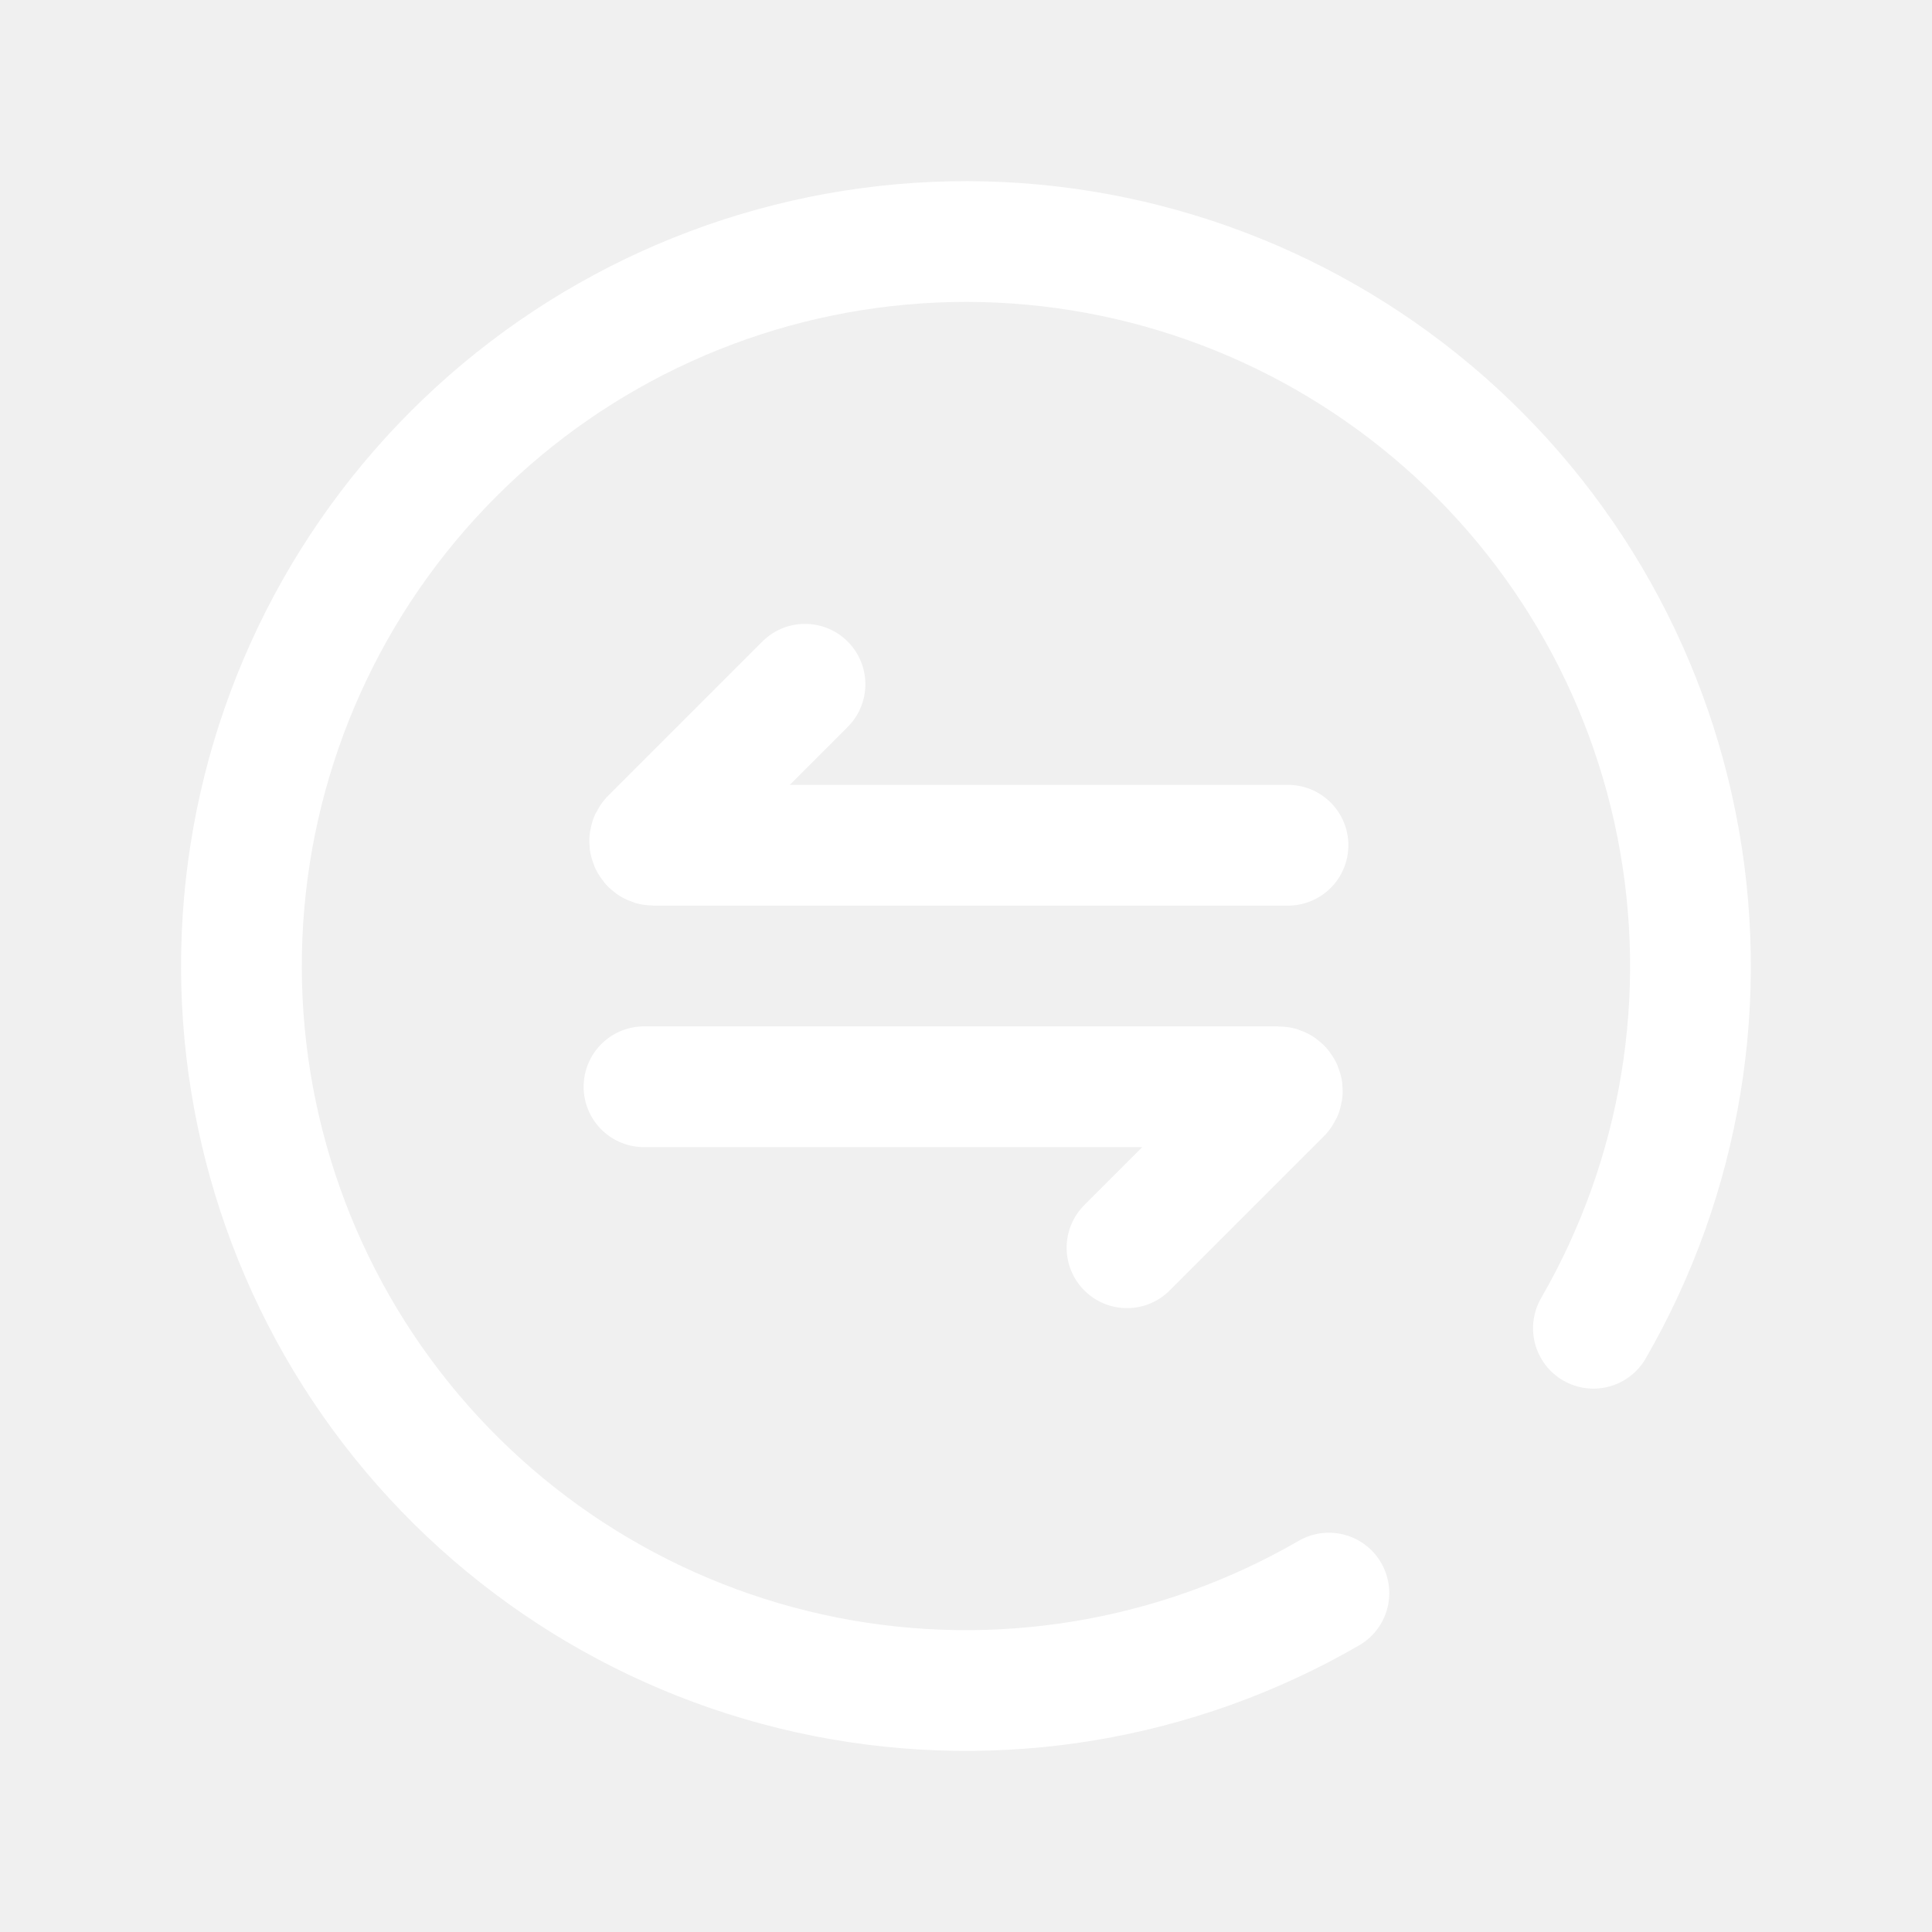
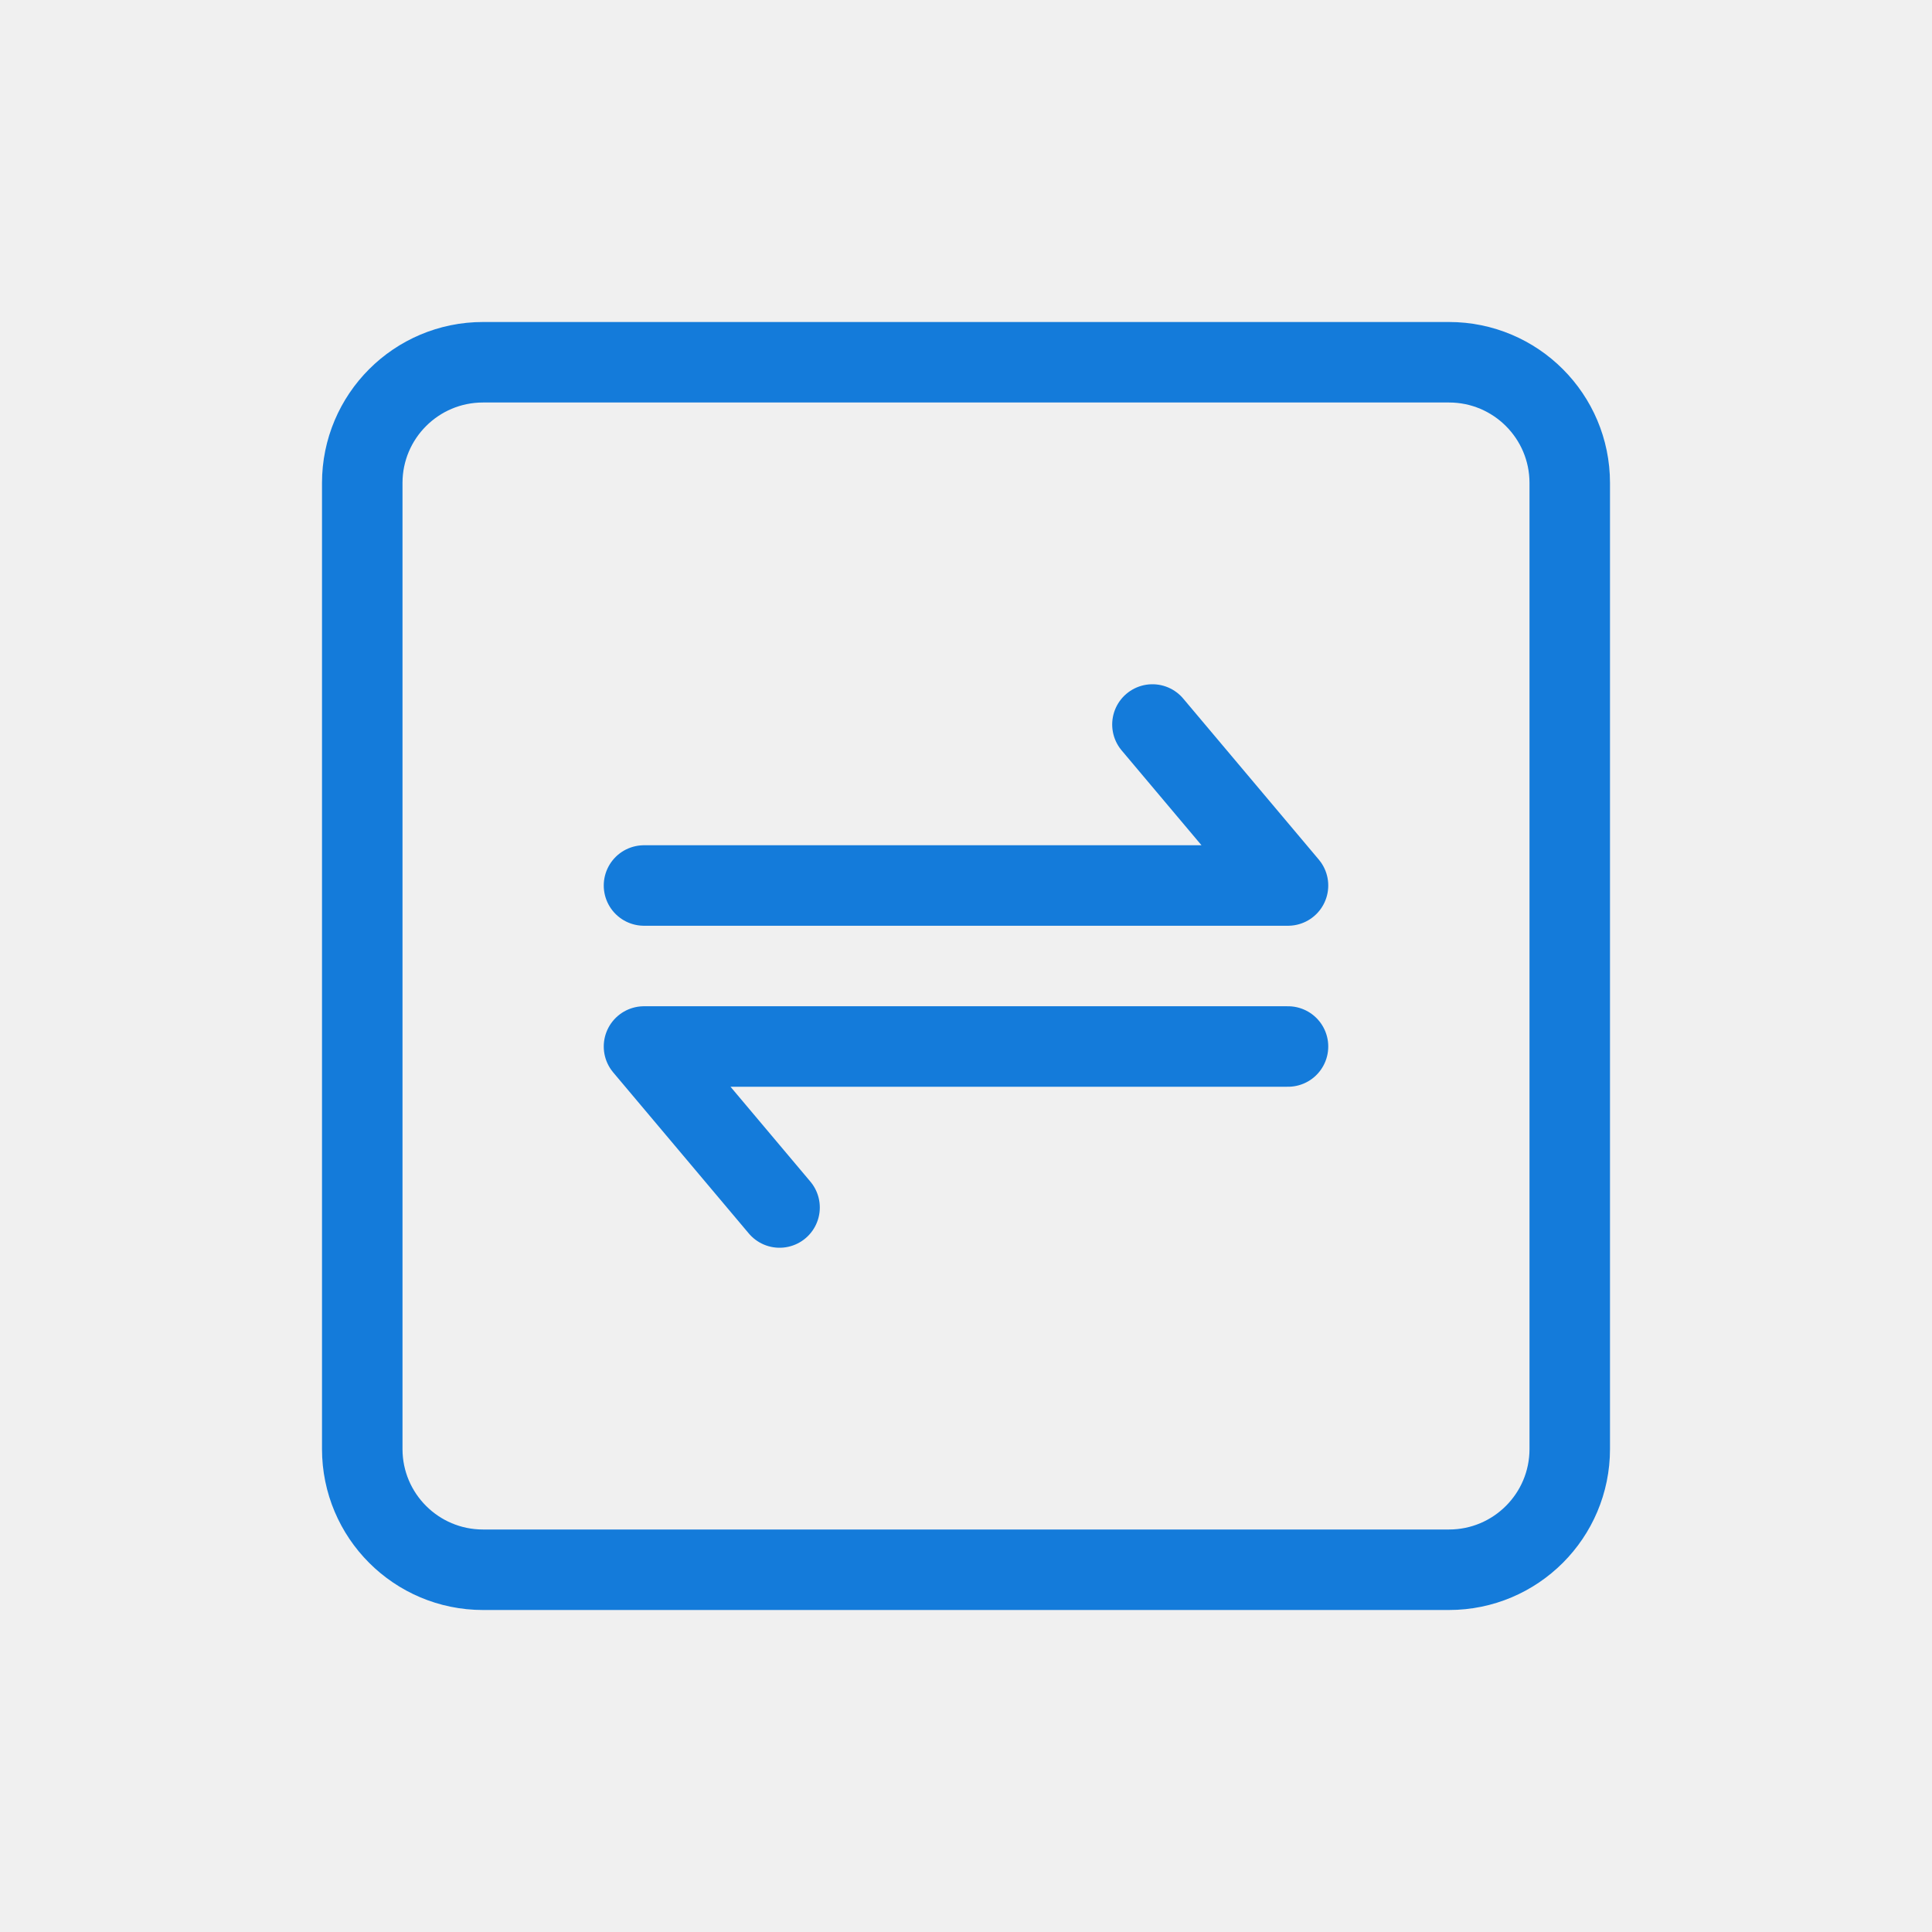
<svg xmlns="http://www.w3.org/2000/svg" width="24" height="24" viewBox="0 0 24 24" fill="none">
-   <g clip-path="url(#clip0_241_5604)">
-     <path d="M19.794 16.5C20.886 14.609 21.253 12.385 20.826 10.243C20.4 8.101 19.209 6.188 17.476 4.859C15.743 3.53 13.586 2.876 11.407 3.02C9.228 3.164 7.175 4.095 5.632 5.64C4.088 7.185 3.159 9.239 3.018 11.418C2.877 13.597 3.533 15.754 4.864 17.485C6.195 19.217 8.11 20.405 10.252 20.829C12.395 21.253 14.618 20.884 16.508 19.79" stroke="white" stroke-width="1.5" stroke-linecap="round" />
-     <path d="M10 8.5L8.085 10.415C8.054 10.446 8.076 10.5 8.121 10.5H16" stroke="white" stroke-width="1.5" stroke-linecap="round" />
-     <path d="M14 15.5L15.915 13.585C15.946 13.554 15.924 13.5 15.879 13.5H8" stroke="white" stroke-width="1.5" stroke-linecap="round" />
-   </g>
-   <defs>
-     <clipPath id="clip0_241_5604">
-       <rect width="24" height="24" fill="white" />
-     </clipPath>
-   </defs>
+   <rect x="4.5" y="4.5" width="15" height="15" rx="1.5" stroke="#147BDA" />
+   <path d="M9.684 15L8 13H16" stroke="#147BDA" stroke-linecap="round" stroke-linejoin="round" />
+   <path d="M14.316 9L16 11H8" stroke="#147BDA" stroke-linecap="round" stroke-linejoin="round" />
</svg>
